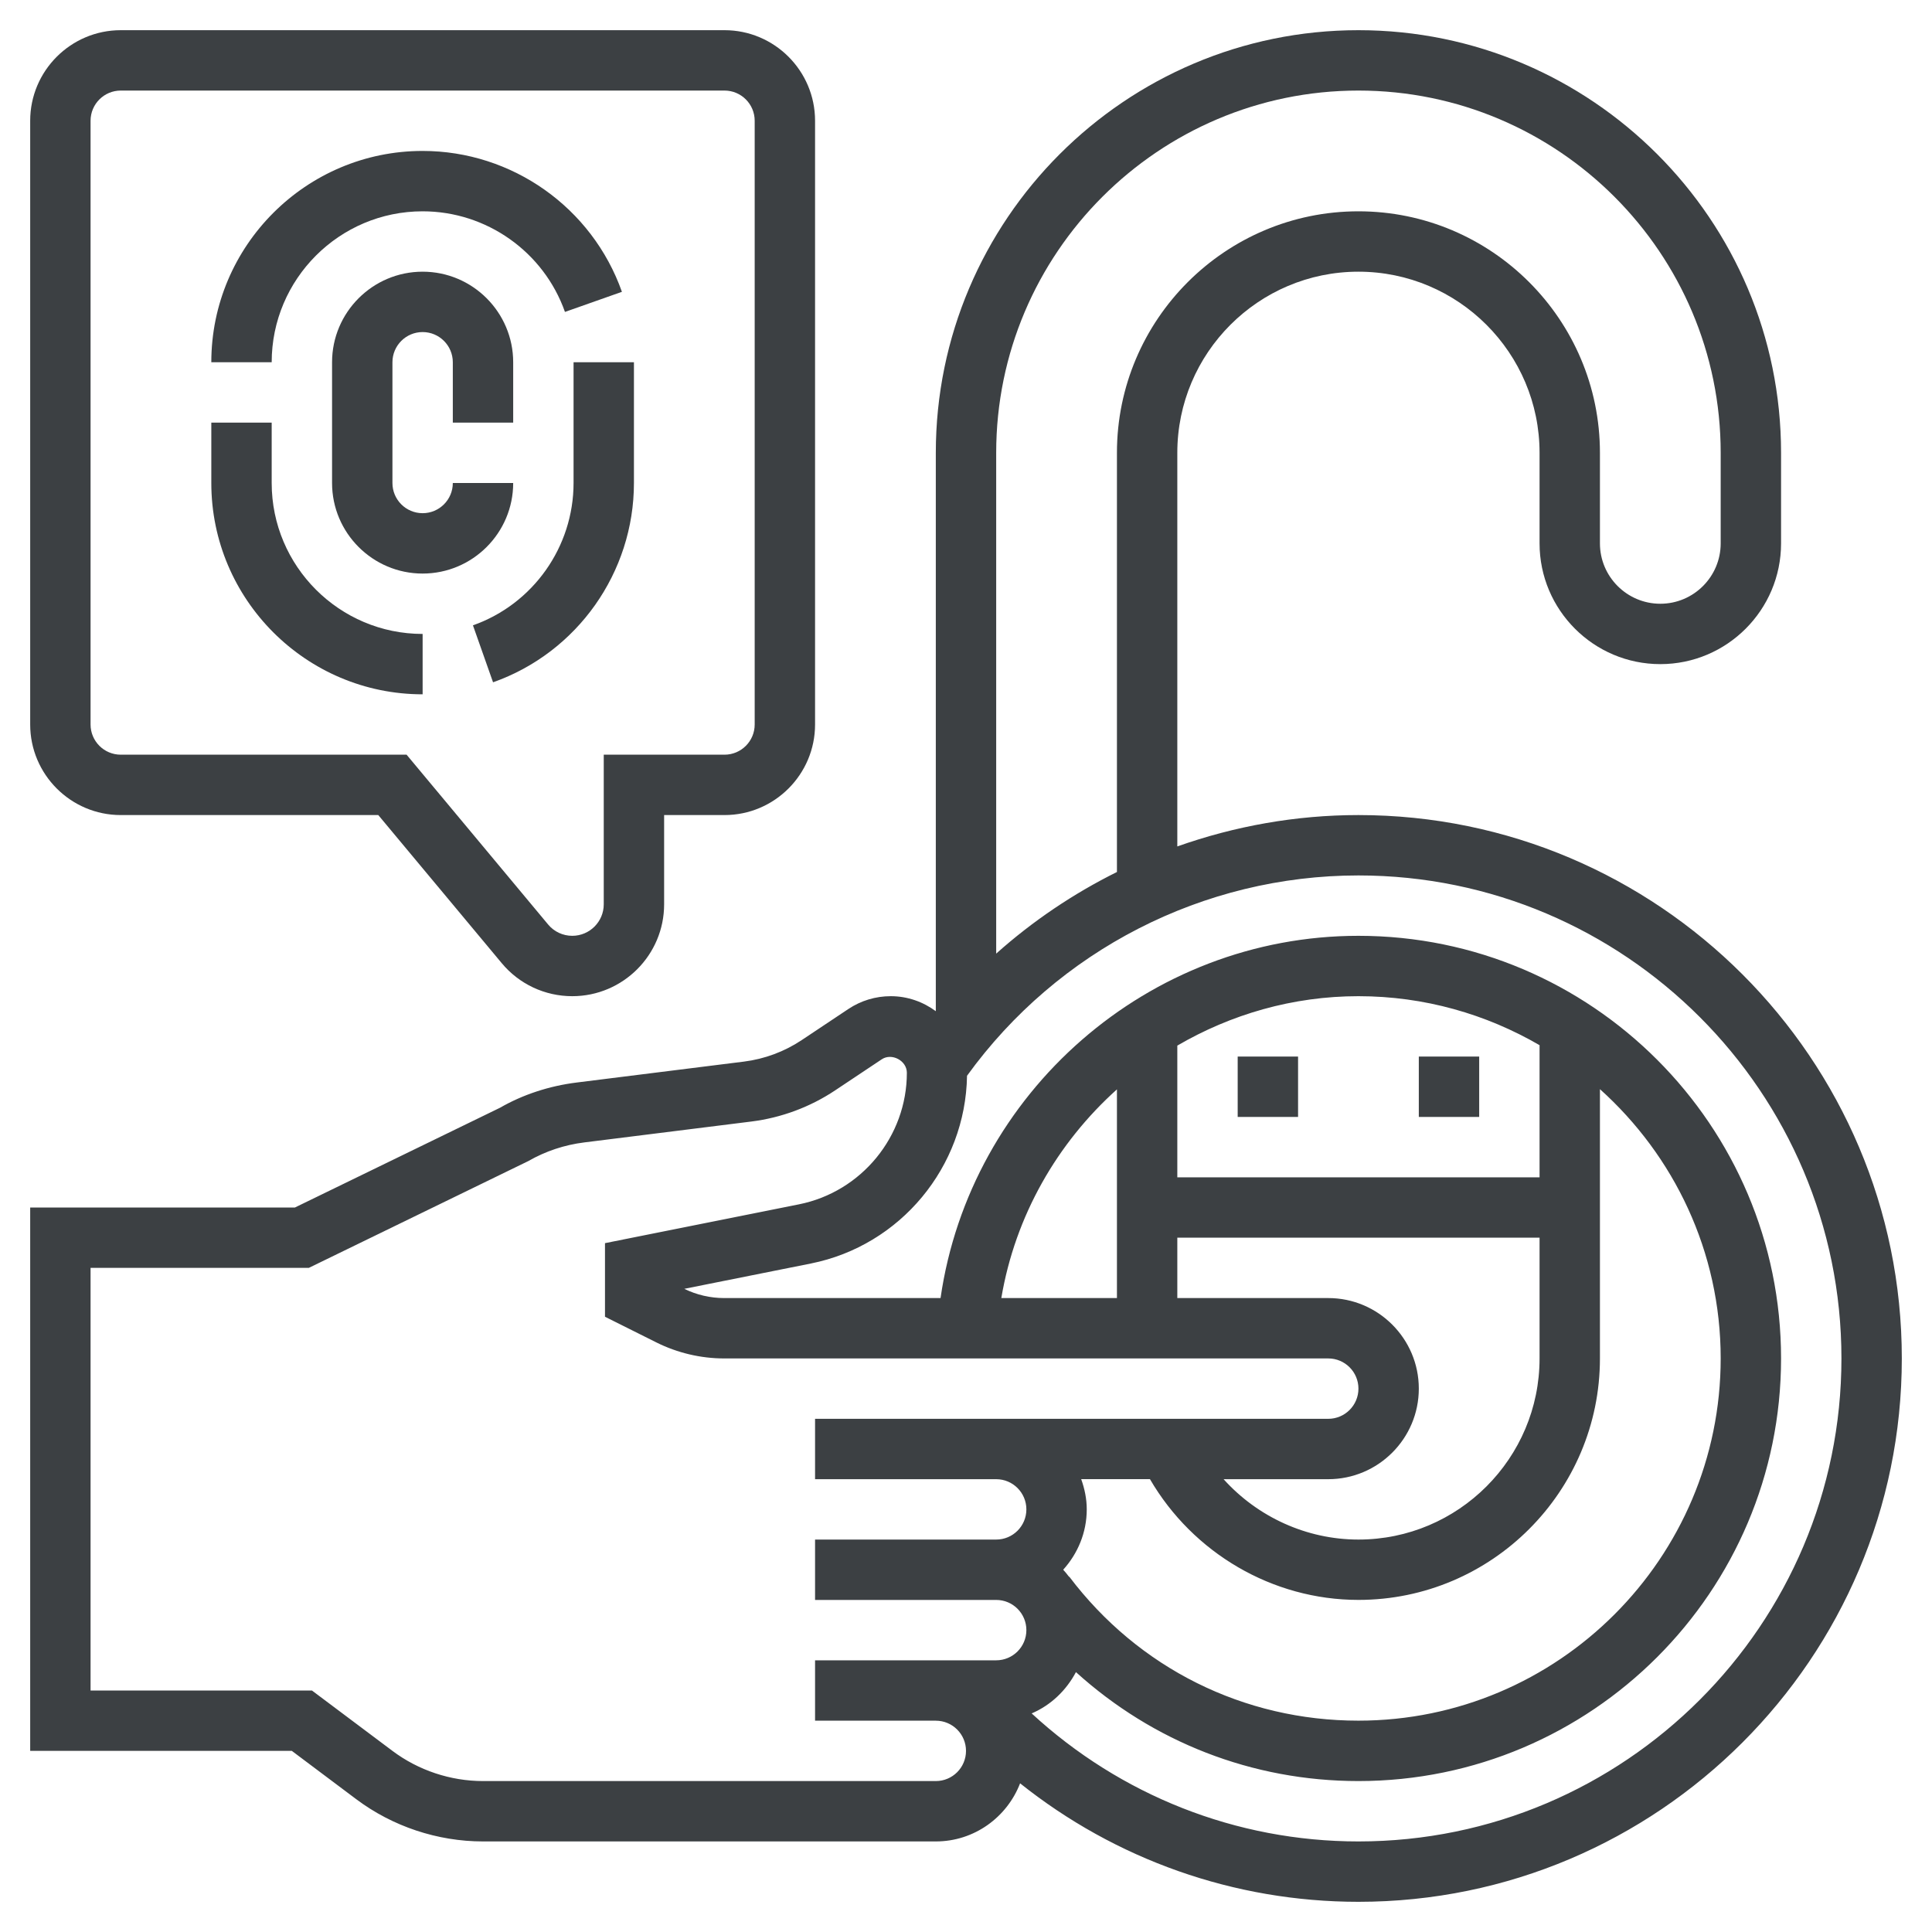
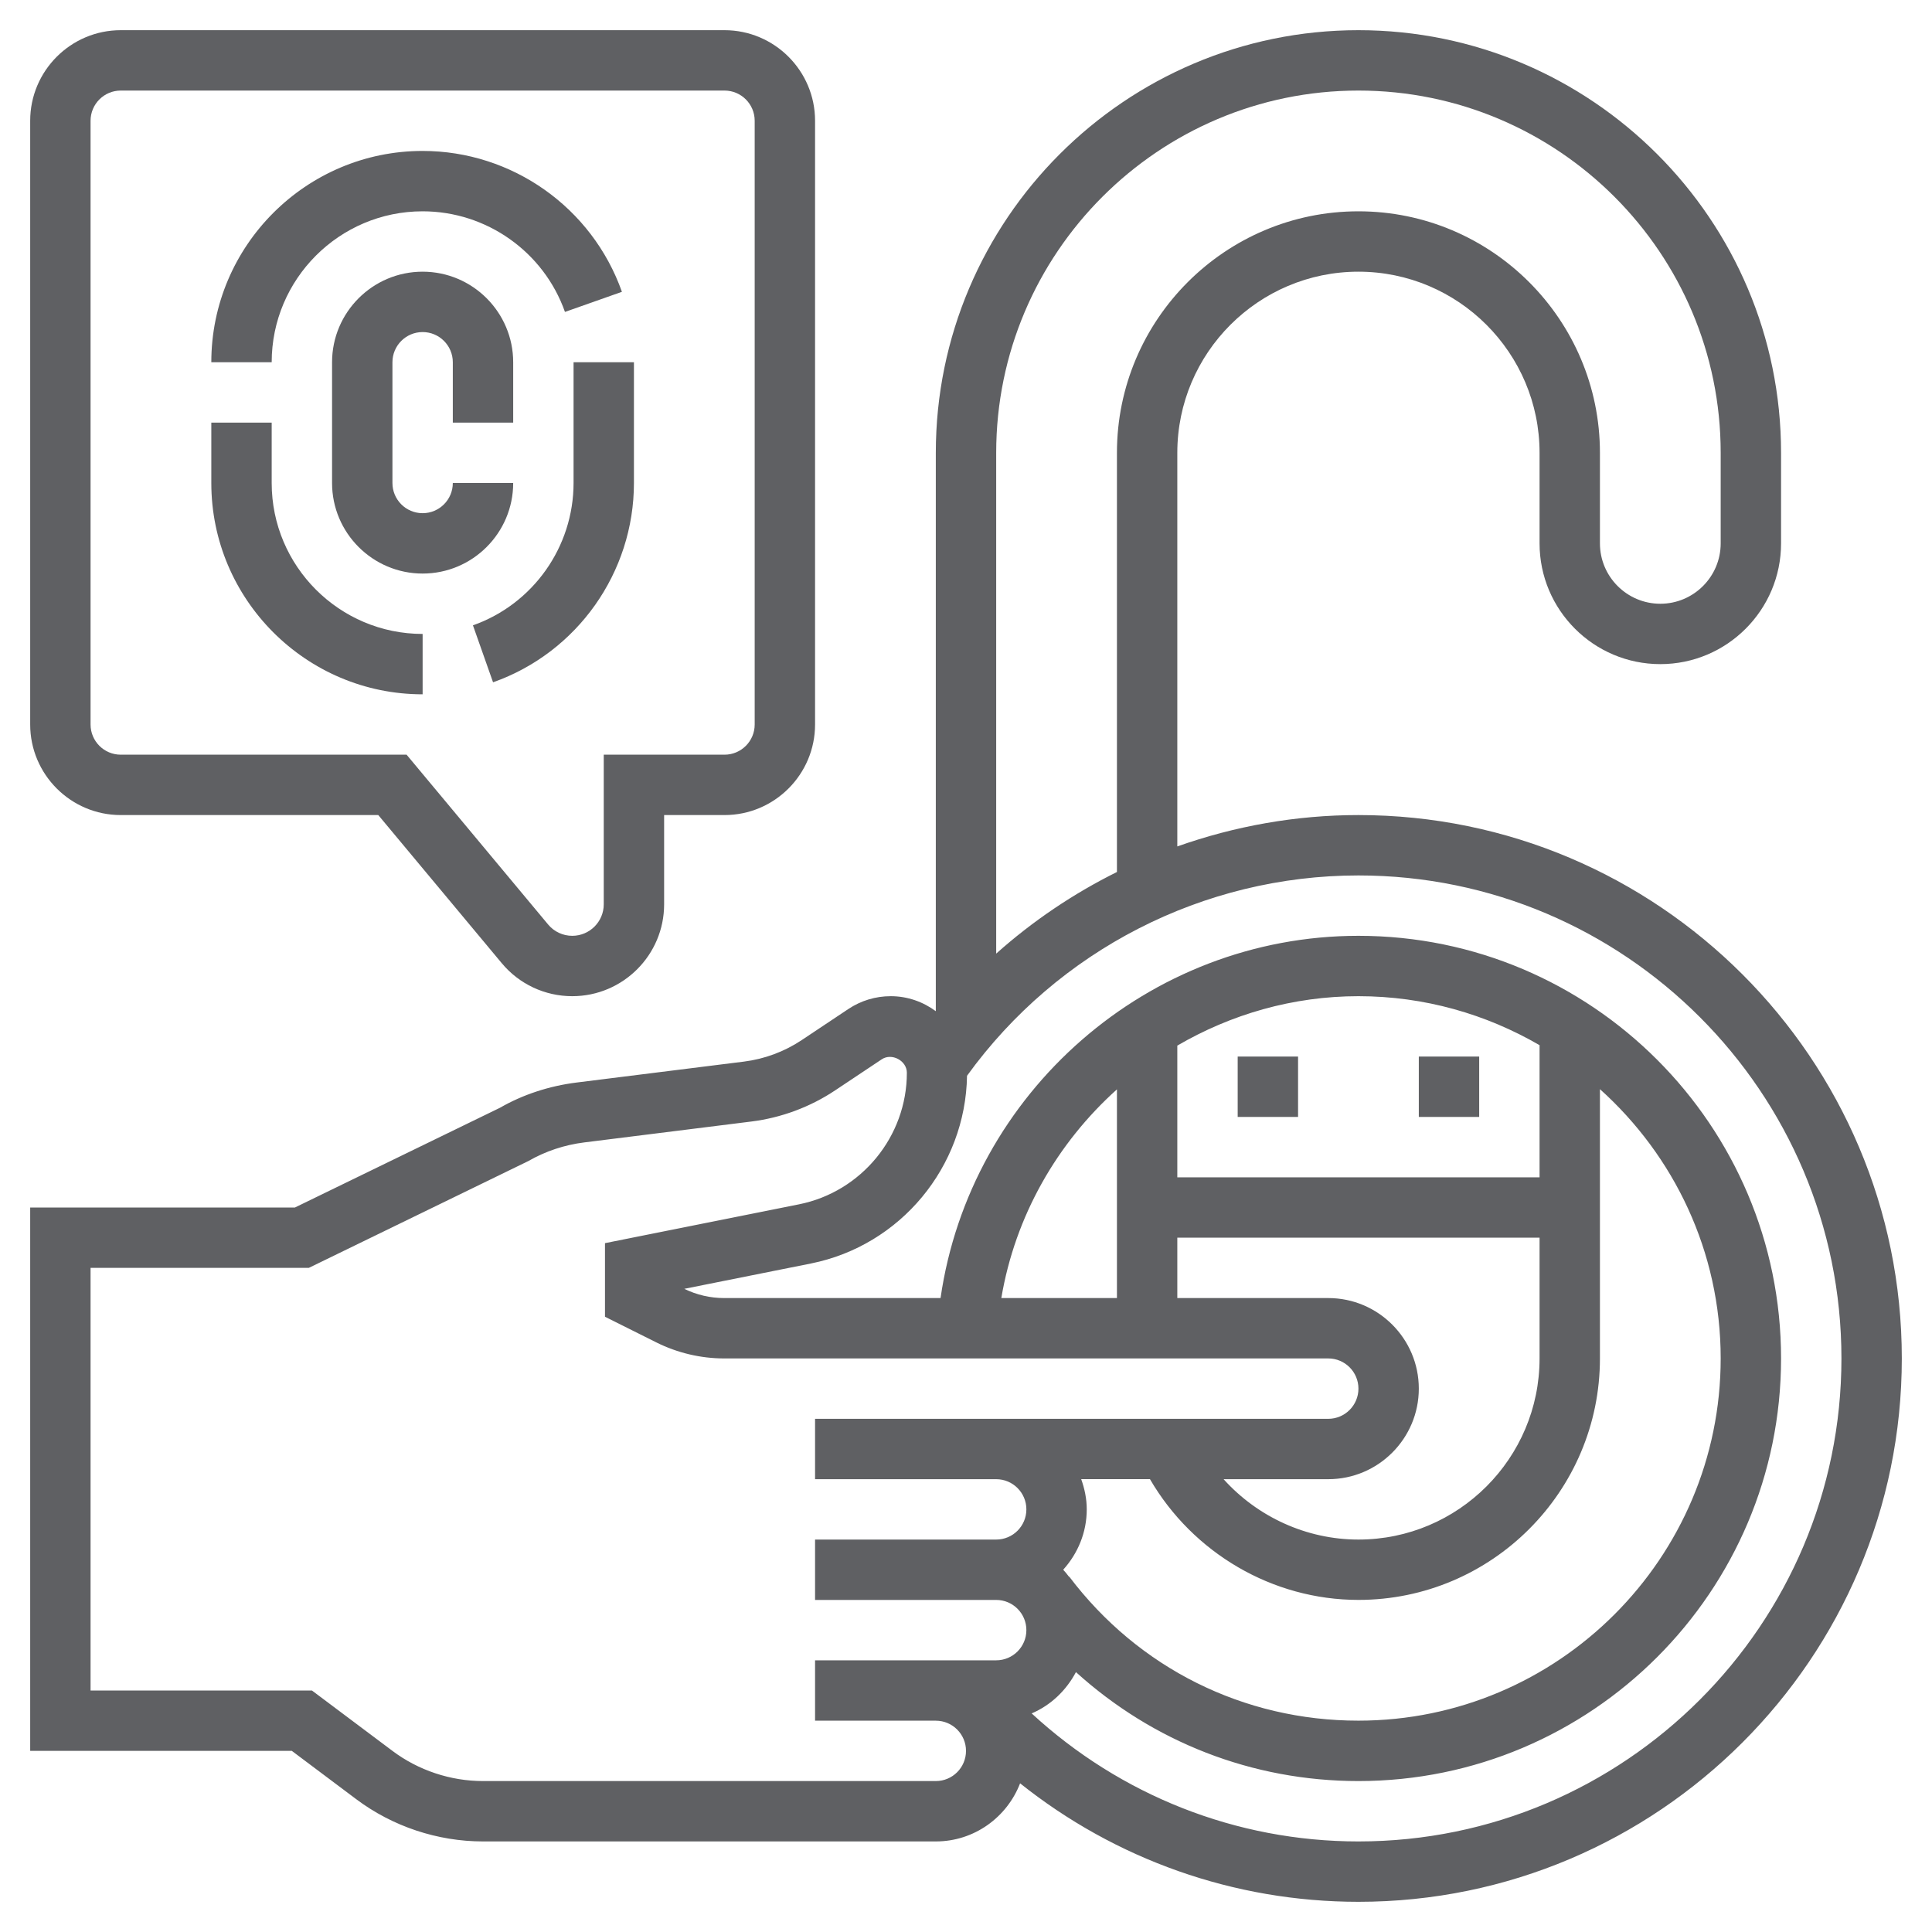
- <svg xmlns="http://www.w3.org/2000/svg" id="Layer_5" enable-background="new 0 0 64 64" height="512" viewBox="0 0 64 64" width="512" fill="#3c4043">
+ <svg xmlns="http://www.w3.org/2000/svg" id="Layer_5" enable-background="new 0 0 64 64" height="512" viewBox="0 0 64 64" width="512" fill="#5f6063">
  <path d="m17 14v-2c0-1.654-1.346-3-3-3s-3 1.346-3 3v4c0 1.654 1.346 3 3 3s3-1.346 3-3h-2c0 .552-.448 1-1 1s-1-.448-1-1v-4c0-.552.448-1 1-1s1 .448 1 1v2z" />
  <path d="m14 23v-2c-2.757 0-5-2.243-5-5v-2h-2v2c0 3.859 3.141 7 7 7z" />
  <path d="m19 16c0 2.116-1.34 4.011-3.333 4.715l.666 1.887c2.792-.987 4.667-3.64 4.667-6.602v-4h-2z" />
  <path d="m14 7c2.116 0 4.011 1.34 4.715 3.333l1.887-.666c-.987-2.792-3.64-4.667-6.602-4.667-3.859 0-7 3.141-7 7h2c0-2.757 2.243-5 5-5z" />
  <path d="m4 27h8.531l4.088 4.904c.579.697 1.432 1.096 2.338 1.096 1.678 0 3.043-1.365 3.043-3.043v-2.957h2c1.654 0 3-1.346 3-3v-20c0-1.654-1.346-3-3-3h-20c-1.654 0-3 1.346-3 3v20c0 1.654 1.346 3 3 3zm-1-23c0-.552.448-1 1-1h20c.552 0 1 .448 1 1v20c0 .552-.448 1-1 1h-4v4.957c0 .575-.468 1.043-1.043 1.043-.311 0-.603-.137-.801-.376l-4.687-5.624h-9.469c-.552 0-1-.448-1-1z" />
  <path d="m41 35h2v2h-2z" />
  <path d="m47 35h2v2h-2z" />
  <path d="m45 27c-2.072 0-4.096.365-6 1.039v-13.039c0-3.309 2.691-6 6-6s6 2.691 6 6v3c0 2.206 1.794 4 4 4s4-1.794 4-4v-3c0-7.72-6.28-14-14-14s-14 6.28-14 14v18.497c-.42-.309-.933-.497-1.493-.497-.502 0-.988.147-1.406.426l-1.544 1.029c-.571.381-1.233.627-1.914.712l-5.533.692c-.923.114-1.8.406-2.547.837l-6.793 3.304h-8.77v18h8.667l2.133 1.6c1.203.903 2.694 1.4 4.2 1.4h15c1.274 0 2.358-.802 2.792-1.925 3.158 2.519 7.083 3.925 11.208 3.925 9.925 0 18-8.075 18-18s-8.075-18-18-18zm0-24c6.617 0 12 5.383 12 12v3c0 1.103-.897 2-2 2s-2-.897-2-2v-3c0-4.411-3.589-8-8-8s-8 3.589-8 8v13.886c-1.443.717-2.79 1.623-4 2.704v-16.59c0-6.617 5.383-12 12-12zm-14 56h-15c-1.075 0-2.141-.355-3-1l-2.667-2h-7.333v-14h7.23l7.267-3.536c.575-.33 1.2-.538 1.859-.62l5.534-.692c.987-.123 1.947-.479 2.775-1.032l1.544-1.029c.331-.221.832.044.832.445 0 2.111-1.503 3.944-3.573 4.359l-6.427 1.286v2.438l1.709.854c.691.344 1.465.527 2.236.527h20.014c.552 0 1 .448 1 1s-.448 1-1 1h-11-6v2h6c.552 0 1 .448 1 1s-.448 1-1 1h-6v2h6c.552 0 1 .448 1 1s-.448 1-1 1h-2-4v2h4c.552 0 1 .448 1 1s-.448 1-1 1zm4.421-6.771-.007.005c-.06-.082-.126-.159-.194-.235.48-.532.78-1.229.78-2 0-.352-.072-.686-.184-1h2.278c1.421 2.442 4.054 4 6.906 4 4.411 0 8-3.589 8-8v-8.919c2.448 2.198 4 5.377 4 8.919 0 6.617-5.383 12-12 12-3.796.001-7.287-1.738-9.579-4.77zm8.579-9.229h-5v-2h12v4c0 3.309-2.691 6-6 6-1.721 0-3.343-.752-4.467-2h3.467c1.654 0 3-1.346 3-3s-1.346-3-3-3zm7-4h-12v-4.363c1.775-1.035 3.825-1.637 6-1.637 2.187 0 4.233.597 6 1.623zm-14 4h-3.83c.461-2.731 1.856-5.141 3.83-6.913zm8 18c-4.055 0-7.888-1.533-10.825-4.241.635-.271 1.146-.762 1.467-1.368 2.548 2.307 5.834 3.609 9.358 3.609 7.72 0 14-6.28 14-14s-6.28-14-14-14c-6.963 0-12.863 5.202-13.843 12h-7.17c-.455 0-.911-.105-1.319-.306l4.194-.839c2.968-.594 5.124-3.201 5.172-6.219 3.007-4.159 7.828-6.636 12.966-6.636 8.822 0 16 7.178 16 16s-7.178 16-16 16z" />
</svg>
